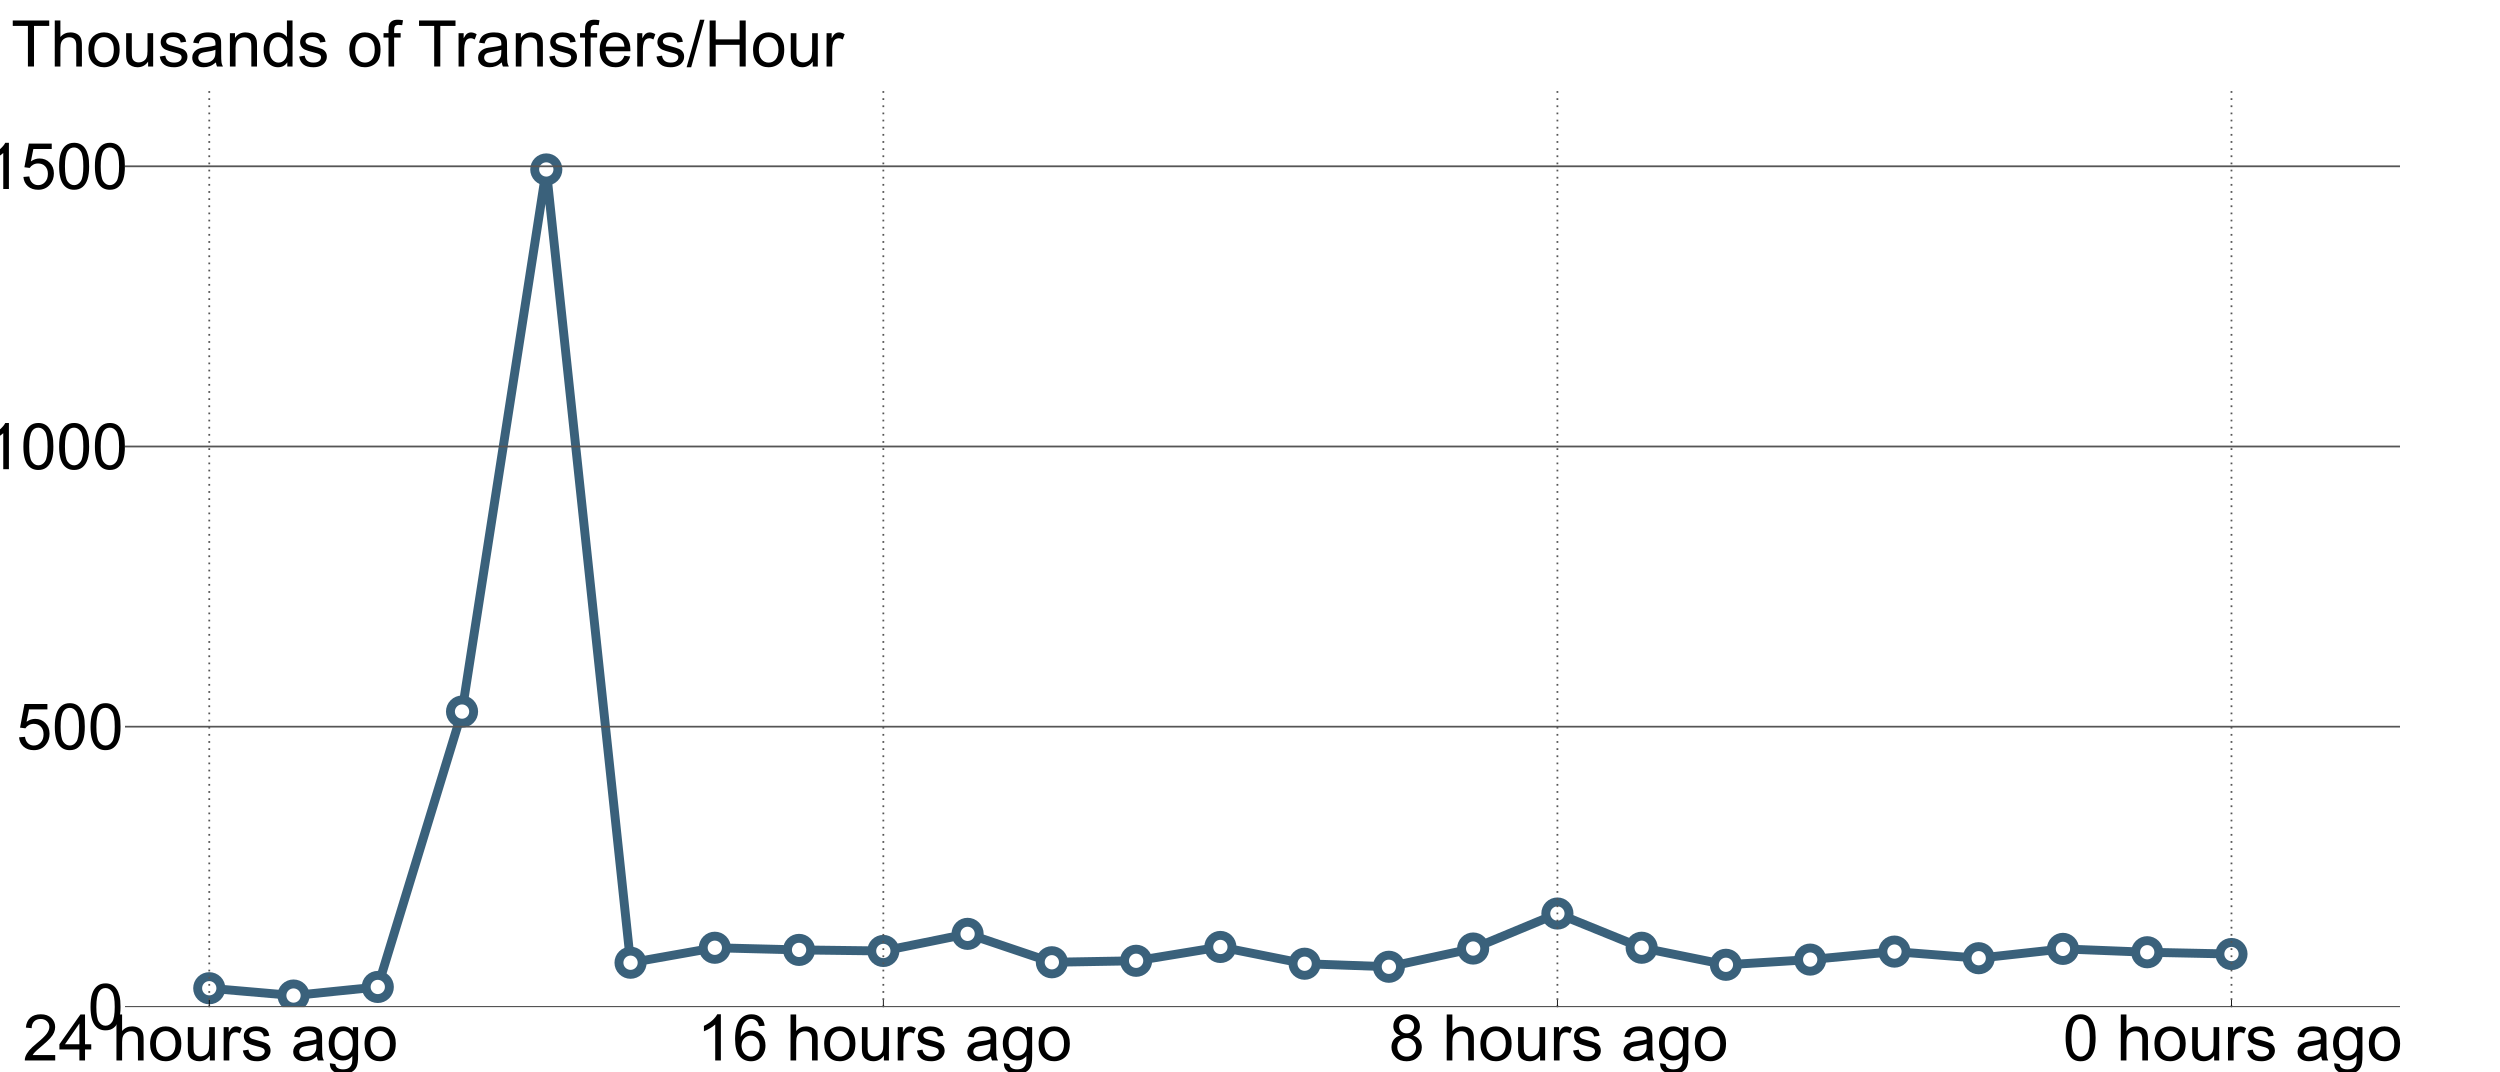
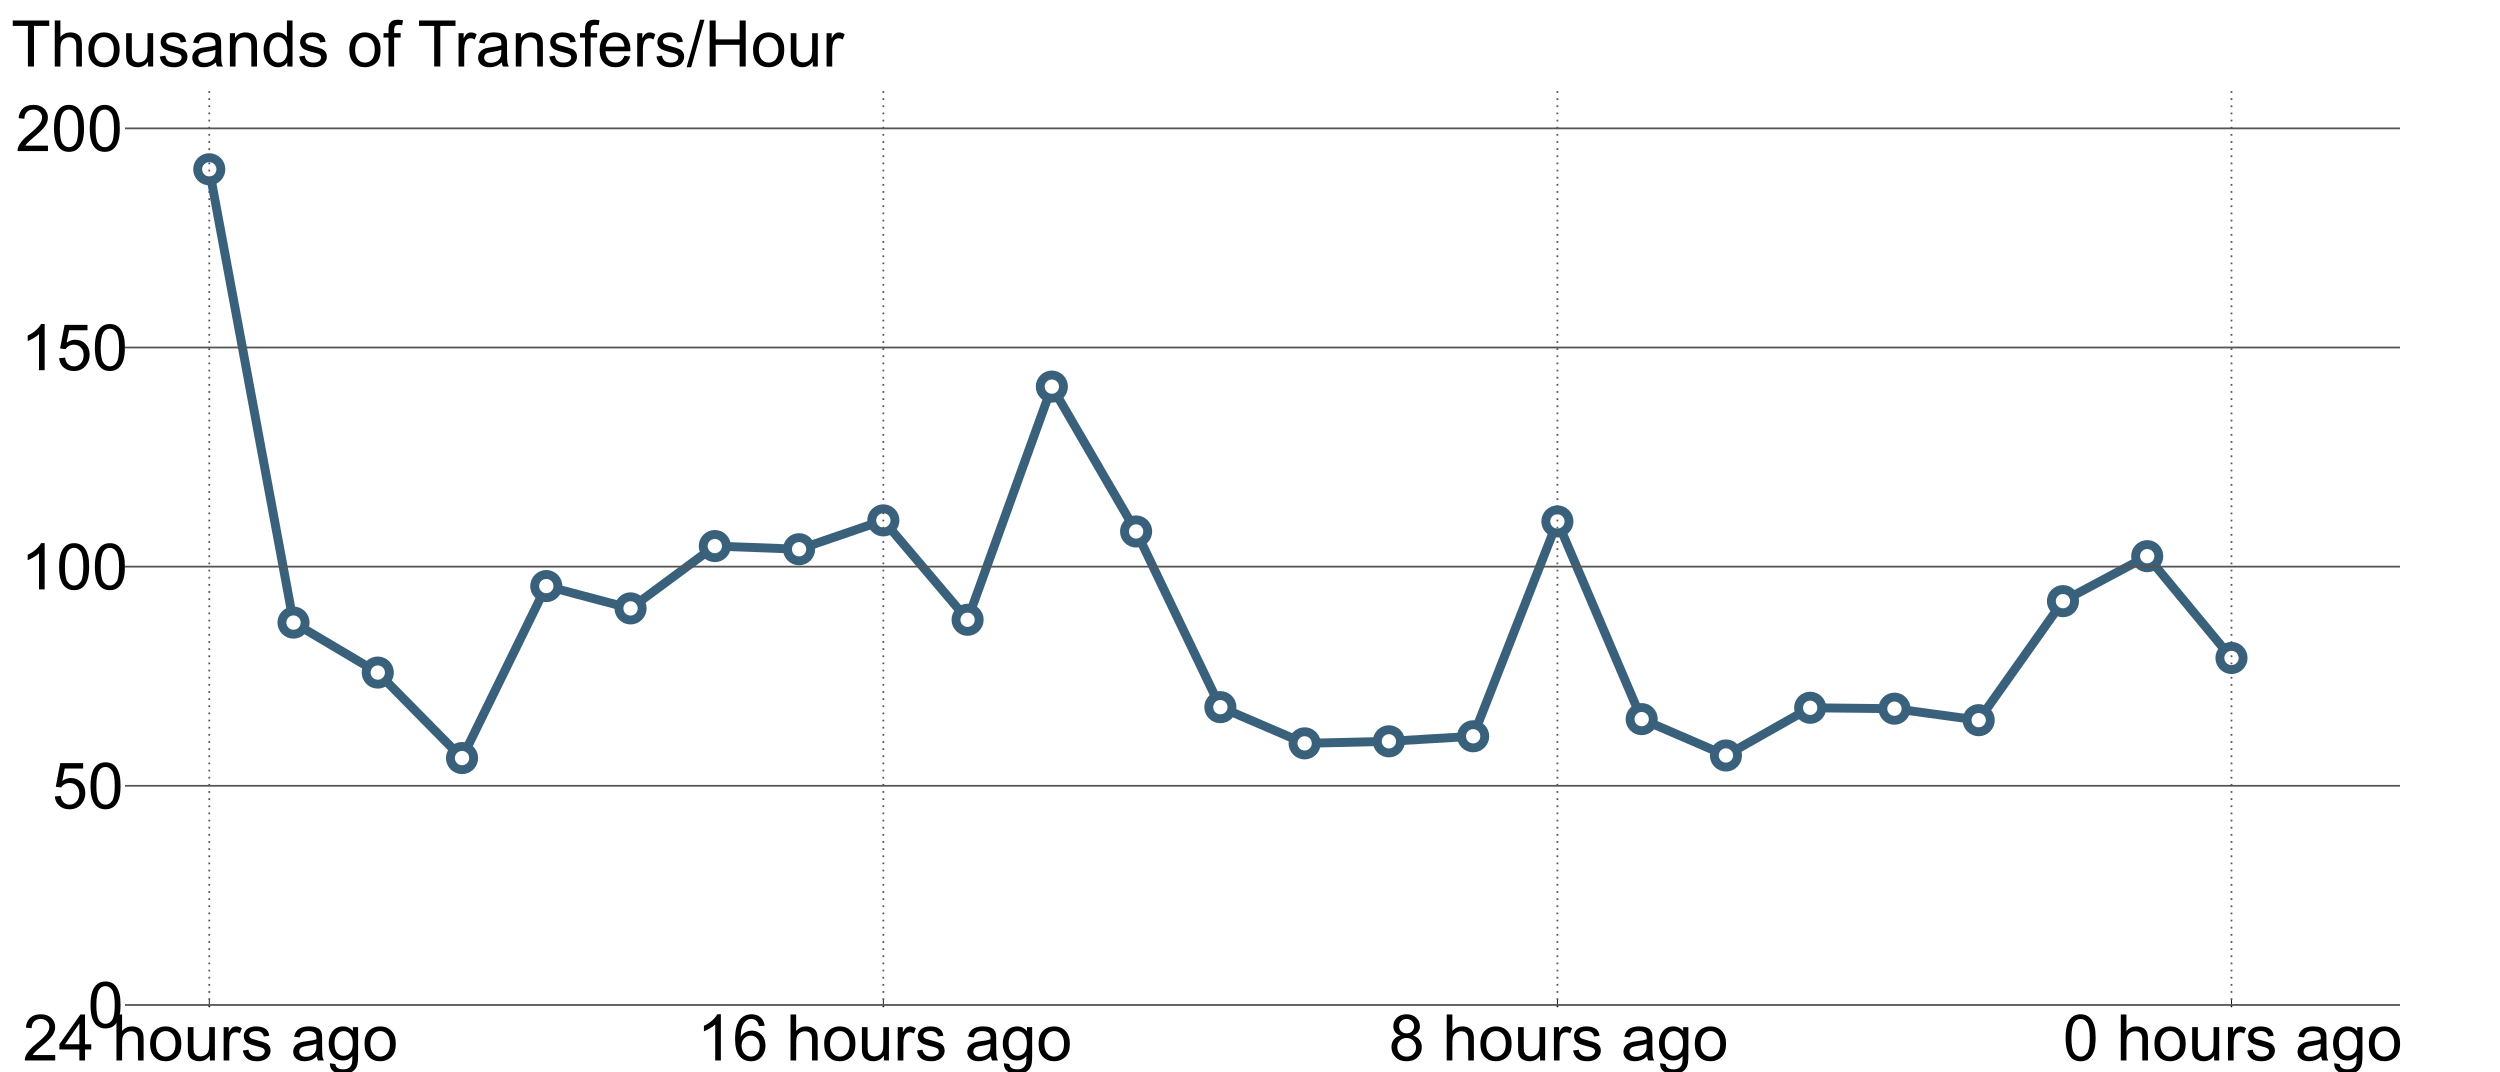
<svg xmlns="http://www.w3.org/2000/svg" xmlns:xlink="http://www.w3.org/1999/xlink" width="1400pt" height="600pt" viewBox="0 0 1400 600" version="1.1" id="svg1">
  <g id="figure1">
    <g id="patch1">
      <path style="fill: #ffffff; stroke: #ffffff; stroke-width: 1; stroke-linejoin: round; stroke-linecap: square;  opacity: 1" d="M0 600L1400 600L1400 0 L0 0L0 600" />
    </g>
    <g id="axes1">
      <g id="line2d1">
        <defs>
          <clipPath id="pae88289662c10040f13a96717475d515">
            <rect x="70" y="48" width="1274" height="516" />
          </clipPath>
        </defs>
-         <path style="fill: none; stroke: #3a617b; stroke-width: 5; stroke-linejoin: round; stroke-linecap: square;  opacity: 1" clip-path="url(#pae88289662c10040f13a96717475d515)" d="M117.185 553.411L164.37 557.502L211.556 552.698 L258.741 398.484L305.926 94.895L353.111 539.128 L400.296 530.746L447.481 531.948L494.667 532.543 L541.852 522.964L589.037 538.868L636.222 538.041 L683.407 530.296L730.593 539.685L777.778 541.392 L824.963 531.178L872.148 511.579L919.333 530.738 L966.519 540.287L1013.704 537.377L1060.889 532.893 L1108.074 536.598L1155.259 531.378L1202.444 533.258 L1249.63 534.254" />
+         <path style="fill: none; stroke: #3a617b; stroke-width: 5; stroke-linejoin: round; stroke-linecap: square;  opacity: 1" clip-path="url(#pae88289662c10040f13a96717475d515)" d="M117.185 94.798L164.37 348.65L211.556 376.638 L258.741 424.514L305.926 328.205L353.111 340.703 L400.296 305.793L447.481 307.563L494.667 291.415 L541.852 347.072L589.037 216.501L636.222 297.627 L683.407 396.004L730.593 416.275L777.778 415.138 L824.963 412.311L872.148 291.999L919.333 402.707 L966.519 423.069L1013.704 396.357L1060.889 396.865 L1108.074 403.296L1155.259 336.643L1202.444 311.456 L1249.63 368.467" />
        <defs>
          <path id="m08ac4dbc767844c1247817e65fe09196" d="M0 6.5C1.724 6.5 3.377 5.815 4.596 4.596 C5.815 3.377 6.5 1.724 6.5 0 C6.5 -1.724 5.815 -3.377 4.596 -4.596 C3.377 -5.815 1.724 -6.5 0 -6.5 C-1.724 -6.5 -3.377 -5.815 -4.596 -4.596 C-5.815 -3.377 -6.5 -1.724 -6.5 0 C-6.5 1.724 -5.815 3.377 -4.596 4.596 C-3.377 5.815 -1.724 6.5 0 6.5z" />
        </defs>
        <g clip-path="url(#pae88289662c10040f13a96717475d515)">
-           <use style="fill: #ffffff; stroke: #3a617b; stroke-width: 5; stroke-linejoin: round; stroke-linecap: butt;  opacity: 1" xlink:href="#m08ac4dbc767844c1247817e65fe09196" x="117.185" y="553.411" />
-           <use style="fill: #ffffff; stroke: #3a617b; stroke-width: 5; stroke-linejoin: round; stroke-linecap: butt;  opacity: 1" xlink:href="#m08ac4dbc767844c1247817e65fe09196" x="164.37" y="557.502" />
-           <use style="fill: #ffffff; stroke: #3a617b; stroke-width: 5; stroke-linejoin: round; stroke-linecap: butt;  opacity: 1" xlink:href="#m08ac4dbc767844c1247817e65fe09196" x="211.556" y="552.698" />
-           <use style="fill: #ffffff; stroke: #3a617b; stroke-width: 5; stroke-linejoin: round; stroke-linecap: butt;  opacity: 1" xlink:href="#m08ac4dbc767844c1247817e65fe09196" x="258.741" y="398.484" />
-           <use style="fill: #ffffff; stroke: #3a617b; stroke-width: 5; stroke-linejoin: round; stroke-linecap: butt;  opacity: 1" xlink:href="#m08ac4dbc767844c1247817e65fe09196" x="305.926" y="94.895" />
-           <use style="fill: #ffffff; stroke: #3a617b; stroke-width: 5; stroke-linejoin: round; stroke-linecap: butt;  opacity: 1" xlink:href="#m08ac4dbc767844c1247817e65fe09196" x="353.111" y="539.128" />
-           <use style="fill: #ffffff; stroke: #3a617b; stroke-width: 5; stroke-linejoin: round; stroke-linecap: butt;  opacity: 1" xlink:href="#m08ac4dbc767844c1247817e65fe09196" x="400.296" y="530.746" />
-           <use style="fill: #ffffff; stroke: #3a617b; stroke-width: 5; stroke-linejoin: round; stroke-linecap: butt;  opacity: 1" xlink:href="#m08ac4dbc767844c1247817e65fe09196" x="447.481" y="531.948" />
-           <use style="fill: #ffffff; stroke: #3a617b; stroke-width: 5; stroke-linejoin: round; stroke-linecap: butt;  opacity: 1" xlink:href="#m08ac4dbc767844c1247817e65fe09196" x="494.667" y="532.543" />
-           <use style="fill: #ffffff; stroke: #3a617b; stroke-width: 5; stroke-linejoin: round; stroke-linecap: butt;  opacity: 1" xlink:href="#m08ac4dbc767844c1247817e65fe09196" x="541.852" y="522.964" />
-           <use style="fill: #ffffff; stroke: #3a617b; stroke-width: 5; stroke-linejoin: round; stroke-linecap: butt;  opacity: 1" xlink:href="#m08ac4dbc767844c1247817e65fe09196" x="589.037" y="538.868" />
-           <use style="fill: #ffffff; stroke: #3a617b; stroke-width: 5; stroke-linejoin: round; stroke-linecap: butt;  opacity: 1" xlink:href="#m08ac4dbc767844c1247817e65fe09196" x="636.222" y="538.041" />
-           <use style="fill: #ffffff; stroke: #3a617b; stroke-width: 5; stroke-linejoin: round; stroke-linecap: butt;  opacity: 1" xlink:href="#m08ac4dbc767844c1247817e65fe09196" x="683.407" y="530.296" />
-           <use style="fill: #ffffff; stroke: #3a617b; stroke-width: 5; stroke-linejoin: round; stroke-linecap: butt;  opacity: 1" xlink:href="#m08ac4dbc767844c1247817e65fe09196" x="730.593" y="539.685" />
-           <use style="fill: #ffffff; stroke: #3a617b; stroke-width: 5; stroke-linejoin: round; stroke-linecap: butt;  opacity: 1" xlink:href="#m08ac4dbc767844c1247817e65fe09196" x="777.778" y="541.392" />
-           <use style="fill: #ffffff; stroke: #3a617b; stroke-width: 5; stroke-linejoin: round; stroke-linecap: butt;  opacity: 1" xlink:href="#m08ac4dbc767844c1247817e65fe09196" x="824.963" y="531.178" />
-           <use style="fill: #ffffff; stroke: #3a617b; stroke-width: 5; stroke-linejoin: round; stroke-linecap: butt;  opacity: 1" xlink:href="#m08ac4dbc767844c1247817e65fe09196" x="872.148" y="511.579" />
-           <use style="fill: #ffffff; stroke: #3a617b; stroke-width: 5; stroke-linejoin: round; stroke-linecap: butt;  opacity: 1" xlink:href="#m08ac4dbc767844c1247817e65fe09196" x="919.333" y="530.738" />
-           <use style="fill: #ffffff; stroke: #3a617b; stroke-width: 5; stroke-linejoin: round; stroke-linecap: butt;  opacity: 1" xlink:href="#m08ac4dbc767844c1247817e65fe09196" x="966.519" y="540.287" />
-           <use style="fill: #ffffff; stroke: #3a617b; stroke-width: 5; stroke-linejoin: round; stroke-linecap: butt;  opacity: 1" xlink:href="#m08ac4dbc767844c1247817e65fe09196" x="1013.704" y="537.377" />
-           <use style="fill: #ffffff; stroke: #3a617b; stroke-width: 5; stroke-linejoin: round; stroke-linecap: butt;  opacity: 1" xlink:href="#m08ac4dbc767844c1247817e65fe09196" x="1060.889" y="532.893" />
-           <use style="fill: #ffffff; stroke: #3a617b; stroke-width: 5; stroke-linejoin: round; stroke-linecap: butt;  opacity: 1" xlink:href="#m08ac4dbc767844c1247817e65fe09196" x="1108.074" y="536.598" />
-           <use style="fill: #ffffff; stroke: #3a617b; stroke-width: 5; stroke-linejoin: round; stroke-linecap: butt;  opacity: 1" xlink:href="#m08ac4dbc767844c1247817e65fe09196" x="1155.259" y="531.378" />
-           <use style="fill: #ffffff; stroke: #3a617b; stroke-width: 5; stroke-linejoin: round; stroke-linecap: butt;  opacity: 1" xlink:href="#m08ac4dbc767844c1247817e65fe09196" x="1202.444" y="533.258" />
-           <use style="fill: #ffffff; stroke: #3a617b; stroke-width: 5; stroke-linejoin: round; stroke-linecap: butt;  opacity: 1" xlink:href="#m08ac4dbc767844c1247817e65fe09196" x="1249.63" y="534.254" />
+           <use style="fill: #ffffff; stroke: #3a617b; stroke-width: 5; stroke-linejoin: round; stroke-linecap: butt;  opacity: 1" xlink:href="#m08ac4dbc767844c1247817e65fe09196" x="117.185" y="94.798" />
+           <use style="fill: #ffffff; stroke: #3a617b; stroke-width: 5; stroke-linejoin: round; stroke-linecap: butt;  opacity: 1" xlink:href="#m08ac4dbc767844c1247817e65fe09196" x="164.37" y="348.65" />
+           <use style="fill: #ffffff; stroke: #3a617b; stroke-width: 5; stroke-linejoin: round; stroke-linecap: butt;  opacity: 1" xlink:href="#m08ac4dbc767844c1247817e65fe09196" x="211.556" y="376.638" />
+           <use style="fill: #ffffff; stroke: #3a617b; stroke-width: 5; stroke-linejoin: round; stroke-linecap: butt;  opacity: 1" xlink:href="#m08ac4dbc767844c1247817e65fe09196" x="258.741" y="424.514" />
+           <use style="fill: #ffffff; stroke: #3a617b; stroke-width: 5; stroke-linejoin: round; stroke-linecap: butt;  opacity: 1" xlink:href="#m08ac4dbc767844c1247817e65fe09196" x="305.926" y="328.205" />
+           <use style="fill: #ffffff; stroke: #3a617b; stroke-width: 5; stroke-linejoin: round; stroke-linecap: butt;  opacity: 1" xlink:href="#m08ac4dbc767844c1247817e65fe09196" x="353.111" y="340.703" />
+           <use style="fill: #ffffff; stroke: #3a617b; stroke-width: 5; stroke-linejoin: round; stroke-linecap: butt;  opacity: 1" xlink:href="#m08ac4dbc767844c1247817e65fe09196" x="400.296" y="305.793" />
+           <use style="fill: #ffffff; stroke: #3a617b; stroke-width: 5; stroke-linejoin: round; stroke-linecap: butt;  opacity: 1" xlink:href="#m08ac4dbc767844c1247817e65fe09196" x="447.481" y="307.563" />
+           <use style="fill: #ffffff; stroke: #3a617b; stroke-width: 5; stroke-linejoin: round; stroke-linecap: butt;  opacity: 1" xlink:href="#m08ac4dbc767844c1247817e65fe09196" x="494.667" y="291.415" />
+           <use style="fill: #ffffff; stroke: #3a617b; stroke-width: 5; stroke-linejoin: round; stroke-linecap: butt;  opacity: 1" xlink:href="#m08ac4dbc767844c1247817e65fe09196" x="541.852" y="347.072" />
+           <use style="fill: #ffffff; stroke: #3a617b; stroke-width: 5; stroke-linejoin: round; stroke-linecap: butt;  opacity: 1" xlink:href="#m08ac4dbc767844c1247817e65fe09196" x="589.037" y="216.501" />
+           <use style="fill: #ffffff; stroke: #3a617b; stroke-width: 5; stroke-linejoin: round; stroke-linecap: butt;  opacity: 1" xlink:href="#m08ac4dbc767844c1247817e65fe09196" x="636.222" y="297.627" />
+           <use style="fill: #ffffff; stroke: #3a617b; stroke-width: 5; stroke-linejoin: round; stroke-linecap: butt;  opacity: 1" xlink:href="#m08ac4dbc767844c1247817e65fe09196" x="683.407" y="396.004" />
+           <use style="fill: #ffffff; stroke: #3a617b; stroke-width: 5; stroke-linejoin: round; stroke-linecap: butt;  opacity: 1" xlink:href="#m08ac4dbc767844c1247817e65fe09196" x="730.593" y="416.275" />
+           <use style="fill: #ffffff; stroke: #3a617b; stroke-width: 5; stroke-linejoin: round; stroke-linecap: butt;  opacity: 1" xlink:href="#m08ac4dbc767844c1247817e65fe09196" x="777.778" y="415.138" />
+           <use style="fill: #ffffff; stroke: #3a617b; stroke-width: 5; stroke-linejoin: round; stroke-linecap: butt;  opacity: 1" xlink:href="#m08ac4dbc767844c1247817e65fe09196" x="824.963" y="412.311" />
+           <use style="fill: #ffffff; stroke: #3a617b; stroke-width: 5; stroke-linejoin: round; stroke-linecap: butt;  opacity: 1" xlink:href="#m08ac4dbc767844c1247817e65fe09196" x="872.148" y="291.999" />
+           <use style="fill: #ffffff; stroke: #3a617b; stroke-width: 5; stroke-linejoin: round; stroke-linecap: butt;  opacity: 1" xlink:href="#m08ac4dbc767844c1247817e65fe09196" x="919.333" y="402.707" />
+           <use style="fill: #ffffff; stroke: #3a617b; stroke-width: 5; stroke-linejoin: round; stroke-linecap: butt;  opacity: 1" xlink:href="#m08ac4dbc767844c1247817e65fe09196" x="966.519" y="423.069" />
+           <use style="fill: #ffffff; stroke: #3a617b; stroke-width: 5; stroke-linejoin: round; stroke-linecap: butt;  opacity: 1" xlink:href="#m08ac4dbc767844c1247817e65fe09196" x="1013.704" y="396.357" />
+           <use style="fill: #ffffff; stroke: #3a617b; stroke-width: 5; stroke-linejoin: round; stroke-linecap: butt;  opacity: 1" xlink:href="#m08ac4dbc767844c1247817e65fe09196" x="1060.889" y="396.865" />
+           <use style="fill: #ffffff; stroke: #3a617b; stroke-width: 5; stroke-linejoin: round; stroke-linecap: butt;  opacity: 1" xlink:href="#m08ac4dbc767844c1247817e65fe09196" x="1108.074" y="403.296" />
+           <use style="fill: #ffffff; stroke: #3a617b; stroke-width: 5; stroke-linejoin: round; stroke-linecap: butt;  opacity: 1" xlink:href="#m08ac4dbc767844c1247817e65fe09196" x="1155.259" y="336.643" />
+           <use style="fill: #ffffff; stroke: #3a617b; stroke-width: 5; stroke-linejoin: round; stroke-linecap: butt;  opacity: 1" xlink:href="#m08ac4dbc767844c1247817e65fe09196" x="1202.444" y="311.456" />
+           <use style="fill: #ffffff; stroke: #3a617b; stroke-width: 5; stroke-linejoin: round; stroke-linecap: butt;  opacity: 1" xlink:href="#m08ac4dbc767844c1247817e65fe09196" x="1249.63" y="368.467" />
        </g>
      </g>
      <g id="matplotlib.axis1">
        <g id="xtick1">
          <g id="line2d2">
            <path style="fill: none; stroke: #555555; stroke-width: 1; stroke-linejoin: round; stroke-linecap: butt; stroke-dasharray: 1,3; stroke-dashoffset: 0; opacity: 1" clip-path="url(#pae88289662c10040f13a96717475d515)" d="M117.185 564L117.185 48" />
          </g>
          <g id="line2d3">
            <defs>
              <path id="m30e32995789d870ad79a2e54c91cf9c6" d="M0 0L0 -4" />
            </defs>
            <g>
              <use style="fill: none; stroke: #000000; stroke-width: 0.5; stroke-linejoin: round; stroke-linecap: butt;  opacity: 1" xlink:href="#m30e32995789d870ad79a2e54c91cf9c6" x="117.185" y="564" />
            </g>
          </g>
          <g id="text1">
            <defs>
              <path id="c_a7ec7f1581c48e6603ad54008c14207a" d="M50.344 -8.453l0 8.453l-47.312 0q-0.094 -3.172 1.016 -6.109q1.812 -4.828 5.781 -9.516q3.984 -4.688 11.516 -10.844q11.672 -9.562 15.766 -15.156q4.109 -5.594 4.109 -10.578q0 -5.219 -3.75 -8.797q-3.734 -3.594 -9.734 -3.594q-6.344 0 -10.156 3.812q-3.812 3.797 -3.859 10.531l-9.031 -0.922q0.922 -10.109 6.969 -15.406q6.062 -5.297 16.281 -5.297q10.297 0 16.297 5.719q6.016 5.703 6.016 14.156q0 4.297 -1.766 8.453q-1.75 4.141 -5.828 8.734q-4.078 4.594 -13.547 12.594q-7.922 6.641 -10.172 9.016q-2.234 2.359 -3.703 4.75z" />
              <path id="c_16502e6f65ec6361f518ececdfa42aec" d="M32.328 -0l0 -17.141l-31.062 0l0 -8.062l32.672 -46.375l7.172 0l0 46.375l9.672 0l0 8.062l-9.672 0l0 17.141zM32.328 -25.203l0 -32.266l-22.422 32.266z" />
              <path id="c_d41d8cd98f00b204e9800998ecf8427e" d="" />
              <path id="c_1ecd7401a5a4a519fba1c56f42bec99f" d="M6.594 -0l0 -71.578l8.781 0l0 25.672q6.156 -7.125 15.531 -7.125q5.766 0 10.016 2.281q4.25 2.266 6.078 6.266q1.828 4 1.828 11.625l0 32.859l-8.781 0l0 -32.859q0 -6.594 -2.859 -9.594q-2.859 -3 -8.078 -3q-3.906 0 -7.359 2.031q-3.438 2.016 -4.906 5.484q-1.469 3.469 -1.469 9.562l0 28.375z" />
              <path id="c_7b35dc0830c9a5ebd9c5012e37b3554f" d="M3.328 -25.922q0 -14.406 8 -21.344q6.688 -5.766 16.312 -5.766q10.688 0 17.469 7.016q6.797 7 6.797 19.359q0 10 -3 15.75q-3 5.734 -8.75 8.906q-5.734 3.172 -12.516 3.172q-10.891 0 -17.609 -6.984q-6.703 -6.984 -6.703 -20.109M12.359 -25.922q0 9.953 4.344 14.906q4.344 4.953 10.938 4.953q6.547 0 10.891 -4.969q4.344 -4.984 4.344 -15.188q0 -9.625 -4.375 -14.578q-4.375 -4.953 -10.859 -4.953q-6.594 0 -10.938 4.938q-4.344 4.922 -4.344 14.891" />
              <path id="c_558cebd09a7cc24c350fa94160e77b73" d="M40.578 -0l0 -7.625q-6.062 8.797 -16.453 8.797q-4.594 0 -8.578 -1.75q-3.969 -1.766 -5.906 -4.422q-1.922 -2.672 -2.703 -6.531q-0.547 -2.578 -0.547 -8.203l0 -32.125l8.797 0l0 28.766q0 6.875 0.531 9.281q0.828 3.453 3.516 5.438q2.688 1.984 6.641 1.984q3.953 0 7.422 -2.031q3.469 -2.031 4.906 -5.516q1.453 -3.5 1.453 -10.141l0 -27.781l8.781 0l0 51.859z" />
              <path id="c_0d849ef44aebdec16b8b34704b04b73f" d="M6.5 -0l0 -51.859l7.906 0l0 7.859q3.031 -5.516 5.594 -7.266q2.562 -1.766 5.641 -1.766q4.438 0 9.031 2.828l-3.031 8.156q-3.219 -1.906 -6.438 -1.906q-2.891 0 -5.188 1.734q-2.297 1.734 -3.266 4.812q-1.469 4.688 -1.469 10.25l0 27.156z" />
              <path id="c_37fe629f139bdb6cf8aa614b087f812c" d="M3.078 -15.484l8.688 -1.359q0.734 5.219 4.078 8q3.344 2.781 9.359 2.781q6.047 0 8.969 -2.453q2.938 -2.469 2.938 -5.797q0 -2.969 -2.594 -4.688q-1.797 -1.172 -8.984 -2.969q-9.656 -2.453 -13.391 -4.234q-3.734 -1.781 -5.672 -4.922q-1.922 -3.156 -1.922 -6.969q0 -3.453 1.578 -6.406q1.594 -2.969 4.328 -4.922q2.047 -1.5 5.578 -2.547q3.547 -1.062 7.609 -1.062q6.094 0 10.703 1.766q4.625 1.75 6.812 4.766q2.203 3 3.031 8.016l-8.594 1.172q-0.578 -4 -3.391 -6.234q-2.812 -2.25 -7.938 -2.25q-6.047 0 -8.641 2q-2.594 2 -2.594 4.688q0 1.703 1.078 3.078q1.078 1.406 3.375 2.344q1.312 0.484 7.766 2.234q9.328 2.5 13 4.094q3.688 1.578 5.781 4.609q2.109 3.016 2.109 7.516q0 4.391 -2.562 8.281q-2.562 3.875 -7.406 6q-4.828 2.125 -10.922 2.125q-10.109 0 -15.406 -4.203q-5.297 -4.203 -6.766 -12.453" />
              <path id="c_ddaa5e367218a470357296a7ba545dfe" d="M40.438 -6.391q-4.891 4.141 -9.406 5.859q-4.516 1.703 -9.688 1.703q-8.547 0 -13.141 -4.172q-4.594 -4.172 -4.594 -10.672q0 -3.812 1.734 -6.953q1.734 -3.156 4.547 -5.062q2.812 -1.906 6.328 -2.875q2.578 -0.688 7.812 -1.328q10.641 -1.266 15.672 -3.016q0.047 -1.812 0.047 -2.297q0 -5.375 -2.5 -7.578q-3.359 -2.969 -10 -2.969q-6.203 0 -9.156 2.172q-2.953 2.172 -4.375 7.688l-8.594 -1.172q1.172 -5.516 3.859 -8.906q2.688 -3.391 7.766 -5.219q5.078 -1.844 11.766 -1.844q6.641 0 10.781 1.562q4.156 1.562 6.109 3.938q1.953 2.359 2.734 5.984q0.438 2.234 0.438 8.094l0 11.719q0 12.266 0.562 15.516q0.562 3.234 2.234 6.219l-9.188 0q-1.359 -2.734 -1.75 -6.391M39.703 -26.031q-4.797 1.953 -14.359 3.328q-5.422 0.781 -7.672 1.766q-2.234 0.969 -3.469 2.844q-1.219 1.875 -1.219 4.172q0 3.516 2.656 5.859q2.672 2.344 7.797 2.344q5.078 0 9.031 -2.219q3.953 -2.219 5.812 -6.078q1.422 -2.984 1.422 -8.781z" />
              <path id="c_942af35282b351d80557a23c0c16bb49" d="M4.984 4.297l8.547 1.266q0.531 3.953 2.969 5.766q3.281 2.438 8.938 2.438q6.109 0 9.422 -2.438q3.328 -2.438 4.5 -6.828q0.688 -2.688 0.625 -11.281q-5.75 6.781 -14.344 6.781q-10.703 0 -16.562 -7.719q-5.859 -7.719 -5.859 -18.5q0 -7.422 2.688 -13.688q2.688 -6.281 7.781 -9.703q5.109 -3.422 12 -3.422q9.172 0 15.141 7.422l0 -6.25l8.094 0l0 44.828q0 12.109 -2.469 17.156q-2.453 5.062 -7.812 7.984q-5.344 2.938 -13.156 2.938q-9.266 0 -14.984 -4.172q-5.719 -4.172 -5.516 -12.578M12.25 -26.859q0 10.203 4.047 14.891q4.062 4.688 10.172 4.688q6.047 0 10.141 -4.656q4.109 -4.672 4.109 -14.625q0 -9.516 -4.219 -14.344q-4.219 -4.844 -10.188 -4.844q-5.859 0 -9.969 4.766q-4.094 4.75 -4.094 14.125" />
            </defs>
            <g style="fill: #000000; opacity: 1" transform="translate(12.79456,593.875)scale(0.36)">
              <use xlink:href="#c_a7ec7f1581c48e6603ad54008c14207a" />
              <use xlink:href="#c_16502e6f65ec6361f518ececdfa42aec" x="55.615" />
              <use xlink:href="#c_d41d8cd98f00b204e9800998ecf8427e" x="111.23" />
              <use xlink:href="#c_1ecd7401a5a4a519fba1c56f42bec99f" x="139.014" />
              <use xlink:href="#c_7b35dc0830c9a5ebd9c5012e37b3554f" x="194.629" />
              <use xlink:href="#c_558cebd09a7cc24c350fa94160e77b73" x="250.244" />
              <use xlink:href="#c_0d849ef44aebdec16b8b34704b04b73f" x="305.859" />
              <use xlink:href="#c_37fe629f139bdb6cf8aa614b087f812c" x="339.16" />
              <use xlink:href="#c_d41d8cd98f00b204e9800998ecf8427e" x="389.16" />
              <use xlink:href="#c_ddaa5e367218a470357296a7ba545dfe" x="416.943" />
              <use xlink:href="#c_942af35282b351d80557a23c0c16bb49" x="472.559" />
              <use xlink:href="#c_7b35dc0830c9a5ebd9c5012e37b3554f" x="528.174" />
            </g>
          </g>
        </g>
        <g id="xtick2">
          <g id="line2d4">
            <path style="fill: none; stroke: #555555; stroke-width: 1; stroke-linejoin: round; stroke-linecap: butt; stroke-dasharray: 1,3; stroke-dashoffset: 0; opacity: 1" clip-path="url(#pae88289662c10040f13a96717475d515)" d="M494.667 564L494.667 48" />
          </g>
          <g id="line2d5">
            <g>
              <use style="fill: none; stroke: #000000; stroke-width: 0.5; stroke-linejoin: round; stroke-linecap: butt;  opacity: 1" xlink:href="#m30e32995789d870ad79a2e54c91cf9c6" x="494.667" y="564" />
            </g>
          </g>
          <g id="text2">
            <defs>
              <path id="c_72c59cf671978aab4f9757f107511077" d="M37.25 -0l-8.781 0l0 -56q-3.172 3.016 -8.328 6.047q-5.156 3.031 -9.25 4.547l0 -8.5q7.375 -3.469 12.891 -8.391q5.516 -4.938 7.812 -9.578l5.656 0z" />
              <path id="c_365c0c1086255689078be262ab150854" d="M49.75 -54.047l-8.734 0.672q-1.172 -5.172 -3.312 -7.516q-3.578 -3.766 -8.797 -3.766q-4.203 0 -7.375 2.344q-4.141 3.031 -6.547 8.844q-2.391 5.812 -2.484 16.547q3.172 -4.828 7.766 -7.172q4.594 -2.344 9.625 -2.344q8.781 0 14.953 6.469q6.188 6.469 6.188 16.719q0 6.75 -2.906 12.531q-2.906 5.781 -7.984 8.859q-5.078 3.078 -11.531 3.078q-10.984 0 -17.922 -8.078q-6.922 -8.078 -6.922 -26.641q0 -20.75 7.656 -30.172q6.688 -8.203 18.016 -8.203q8.453 0 13.844 4.734q5.406 4.734 6.469 13.094M13.875 -23.188q0 4.531 1.922 8.688q1.922 4.141 5.391 6.328q3.469 2.172 7.281 2.172q5.562 0 9.562 -4.484q4.016 -4.5 4.016 -12.219q0 -7.422 -3.969 -11.688q-3.953 -4.281 -9.953 -4.281q-5.953 0 -10.109 4.281q-4.141 4.266 -4.141 11.203" />
            </defs>
            <g style="fill: #000000; opacity: 1" transform="translate(390.276,593.875)scale(0.36)">
              <use xlink:href="#c_72c59cf671978aab4f9757f107511077" />
              <use xlink:href="#c_365c0c1086255689078be262ab150854" x="55.615" />
              <use xlink:href="#c_d41d8cd98f00b204e9800998ecf8427e" x="111.23" />
              <use xlink:href="#c_1ecd7401a5a4a519fba1c56f42bec99f" x="139.014" />
              <use xlink:href="#c_7b35dc0830c9a5ebd9c5012e37b3554f" x="194.629" />
              <use xlink:href="#c_558cebd09a7cc24c350fa94160e77b73" x="250.244" />
              <use xlink:href="#c_0d849ef44aebdec16b8b34704b04b73f" x="305.859" />
              <use xlink:href="#c_37fe629f139bdb6cf8aa614b087f812c" x="339.16" />
              <use xlink:href="#c_d41d8cd98f00b204e9800998ecf8427e" x="389.16" />
              <use xlink:href="#c_ddaa5e367218a470357296a7ba545dfe" x="416.943" />
              <use xlink:href="#c_942af35282b351d80557a23c0c16bb49" x="472.559" />
              <use xlink:href="#c_7b35dc0830c9a5ebd9c5012e37b3554f" x="528.174" />
            </g>
          </g>
        </g>
        <g id="xtick3">
          <g id="line2d6">
            <path style="fill: none; stroke: #555555; stroke-width: 1; stroke-linejoin: round; stroke-linecap: butt; stroke-dasharray: 1,3; stroke-dashoffset: 0; opacity: 1" clip-path="url(#pae88289662c10040f13a96717475d515)" d="M872.148 564L872.148 48" />
          </g>
          <g id="line2d7">
            <g>
              <use style="fill: none; stroke: #000000; stroke-width: 0.5; stroke-linejoin: round; stroke-linecap: butt;  opacity: 1" xlink:href="#m30e32995789d870ad79a2e54c91cf9c6" x="872.148" y="564" />
            </g>
          </g>
          <g id="text3">
            <defs>
              <path id="c_9e21411eefed339632dc4e534c173910" d="M17.672 -38.812q-5.469 -2.016 -8.109 -5.719q-2.625 -3.719 -2.625 -8.891q0 -7.812 5.609 -13.125q5.625 -5.328 14.938 -5.328q9.375 0 15.094 5.453q5.719 5.438 5.719 13.25q0 4.984 -2.625 8.672q-2.609 3.672 -7.922 5.688q6.594 2.141 10.031 6.938q3.438 4.781 3.438 11.422q0 9.172 -6.5 15.422q-6.484 6.25 -17.078 6.25q-10.594 0 -17.094 -6.266q-6.5 -6.281 -6.5 -15.656q0 -6.984 3.547 -11.688q3.547 -4.719 10.078 -6.422M15.922 -53.719q0 5.078 3.266 8.312q3.281 3.219 8.5 3.219q5.078 0 8.328 -3.188q3.25 -3.203 3.25 -7.844q0 -4.844 -3.359 -8.141q-3.344 -3.297 -8.312 -3.297q-5.031 0 -8.359 3.234q-3.312 3.219 -3.312 7.703M13.094 -20.656q0 3.766 1.781 7.281q1.781 3.516 5.297 5.453q3.516 1.922 7.562 1.922q6.297 0 10.391 -4.047q4.109 -4.062 4.109 -10.312q0 -6.344 -4.219 -10.5q-4.219 -4.156 -10.578 -4.156q-6.203 0 -10.281 4.109q-4.062 4.094 -4.062 10.25" />
            </defs>
            <g style="fill: #000000; opacity: 1" transform="translate(777.7653,593.875)scale(0.36)">
              <use xlink:href="#c_9e21411eefed339632dc4e534c173910" />
              <use xlink:href="#c_d41d8cd98f00b204e9800998ecf8427e" x="55.615" />
              <use xlink:href="#c_1ecd7401a5a4a519fba1c56f42bec99f" x="83.398" />
              <use xlink:href="#c_7b35dc0830c9a5ebd9c5012e37b3554f" x="139.014" />
              <use xlink:href="#c_558cebd09a7cc24c350fa94160e77b73" x="194.629" />
              <use xlink:href="#c_0d849ef44aebdec16b8b34704b04b73f" x="250.244" />
              <use xlink:href="#c_37fe629f139bdb6cf8aa614b087f812c" x="283.545" />
              <use xlink:href="#c_d41d8cd98f00b204e9800998ecf8427e" x="333.545" />
              <use xlink:href="#c_ddaa5e367218a470357296a7ba545dfe" x="361.328" />
              <use xlink:href="#c_942af35282b351d80557a23c0c16bb49" x="416.943" />
              <use xlink:href="#c_7b35dc0830c9a5ebd9c5012e37b3554f" x="472.559" />
            </g>
          </g>
        </g>
        <g id="xtick4">
          <g id="line2d8">
            <path style="fill: none; stroke: #555555; stroke-width: 1; stroke-linejoin: round; stroke-linecap: butt; stroke-dasharray: 1,3; stroke-dashoffset: 0; opacity: 1" clip-path="url(#pae88289662c10040f13a96717475d515)" d="M1249.63 564L1249.63 48" />
          </g>
          <g id="line2d9">
            <g>
              <use style="fill: none; stroke: #000000; stroke-width: 0.5; stroke-linejoin: round; stroke-linecap: butt;  opacity: 1" xlink:href="#m30e32995789d870ad79a2e54c91cf9c6" x="1249.63" y="564" />
            </g>
          </g>
          <g id="text4">
            <defs>
              <path id="c_c63e313c3da876077b62561e94932799" d="M4.156 -35.297q0 -12.703 2.609 -20.438q2.609 -7.75 7.75 -11.938q5.156 -4.203 12.969 -4.203q5.766 0 10.109 2.328q4.344 2.312 7.172 6.688q2.844 4.359 4.453 10.641q1.609 6.266 1.609 16.922q0 12.594 -2.594 20.328q-2.578 7.734 -7.734 11.969q-5.141 4.219 -13.016 4.219q-10.344 0 -16.25 -7.422q-7.078 -8.938 -7.078 -29.094M13.188 -35.297q0 17.625 4.125 23.469q4.125 5.828 10.172 5.828q6.062 0 10.188 -5.859q4.125 -5.859 4.125 -23.438q0 -17.688 -4.125 -23.484q-4.125 -5.812 -10.281 -5.812q-6.047 0 -9.672 5.125q-4.531 6.531 -4.531 24.172" />
            </defs>
            <g style="fill: #000000; opacity: 1" transform="translate(1155.247,593.875)scale(0.36)">
              <use xlink:href="#c_c63e313c3da876077b62561e94932799" />
              <use xlink:href="#c_d41d8cd98f00b204e9800998ecf8427e" x="55.615" />
              <use xlink:href="#c_1ecd7401a5a4a519fba1c56f42bec99f" x="83.398" />
              <use xlink:href="#c_7b35dc0830c9a5ebd9c5012e37b3554f" x="139.014" />
              <use xlink:href="#c_558cebd09a7cc24c350fa94160e77b73" x="194.629" />
              <use xlink:href="#c_0d849ef44aebdec16b8b34704b04b73f" x="250.244" />
              <use xlink:href="#c_37fe629f139bdb6cf8aa614b087f812c" x="283.545" />
              <use xlink:href="#c_d41d8cd98f00b204e9800998ecf8427e" x="333.545" />
              <use xlink:href="#c_ddaa5e367218a470357296a7ba545dfe" x="361.328" />
              <use xlink:href="#c_942af35282b351d80557a23c0c16bb49" x="416.943" />
              <use xlink:href="#c_7b35dc0830c9a5ebd9c5012e37b3554f" x="472.559" />
            </g>
          </g>
        </g>
      </g>
      <g id="matplotlib.axis2">
        <g id="ytick1">
          <g id="line2d10">
-             <path style="fill: none; stroke: #555555; stroke-width: 1; stroke-linejoin: round; stroke-linecap: square;  opacity: 1" clip-path="url(#pae88289662c10040f13a96717475d515)" d="M70 563.843L1344 563.843" />
+             <path style="fill: none; stroke: #555555; stroke-width: 1; stroke-linejoin: round; stroke-linecap: square;  opacity: 1" clip-path="url(#pae88289662c10040f13a96717475d515)" d="M70 562.773L1344 562.773" />
          </g>
          <g id="text5">
-             <g style="fill: #000000; opacity: 1" transform="translate(49.20312,576.5618)scale(0.36)">
+             <g style="fill: #000000; opacity: 1" transform="translate(49.20312,575.4915)scale(0.36)">
              <use xlink:href="#c_c63e313c3da876077b62561e94932799" />
            </g>
          </g>
        </g>
        <g id="ytick2">
          <g id="line2d11">
-             <path style="fill: none; stroke: #555555; stroke-width: 1; stroke-linejoin: round; stroke-linecap: square;  opacity: 1" clip-path="url(#pae88289662c10040f13a96717475d515)" d="M70 406.935L1344 406.935" />
+             <path style="fill: none; stroke: #555555; stroke-width: 1; stroke-linejoin: round; stroke-linecap: square;  opacity: 1" clip-path="url(#pae88289662c10040f13a96717475d515)" d="M70 440.051L1344 440.051" />
          </g>
          <g id="text6">
            <defs>
              <path id="c_75f775bc9f9a6adfab5172fd551e47e0" d="M4.156 -18.75l9.219 -0.781q1.031 6.734 4.766 10.141q3.734 3.391 9.016 3.391q6.344 0 10.734 -4.781q4.391 -4.797 4.391 -12.703q0 -7.516 -4.219 -11.859q-4.219 -4.359 -11.062 -4.359q-4.25 0 -7.672 1.938q-3.406 1.922 -5.359 5l-8.25 -1.078l6.922 -36.766l35.609 0l0 8.406l-28.578 0l-3.844 19.234q6.438 -4.5 13.516 -4.5q9.375 0 15.812 6.5q6.453 6.5 6.453 16.703q0 9.719 -5.656 16.797q-6.891 8.688 -18.797 8.688q-9.766 0 -15.953 -5.469q-6.172 -5.469 -7.047 -14.5" />
            </defs>
-             <g style="fill: #000000; opacity: 1" transform="translate(9.171875,419.6534)scale(0.36)">
+             <g style="fill: #000000; opacity: 1" transform="translate(29.1875,452.7697)scale(0.36)">
              <use xlink:href="#c_75f775bc9f9a6adfab5172fd551e47e0" />
              <use xlink:href="#c_c63e313c3da876077b62561e94932799" x="55.615" />
-               <use xlink:href="#c_c63e313c3da876077b62561e94932799" x="111.23" />
            </g>
          </g>
        </g>
        <g id="ytick3">
          <g id="line2d12">
-             <path style="fill: none; stroke: #555555; stroke-width: 1; stroke-linejoin: round; stroke-linecap: square;  opacity: 1" clip-path="url(#pae88289662c10040f13a96717475d515)" d="M70 250.026L1344 250.026" />
+             <path style="fill: none; stroke: #555555; stroke-width: 1; stroke-linejoin: round; stroke-linecap: square;  opacity: 1" clip-path="url(#pae88289662c10040f13a96717475d515)" d="M70 317.329L1344 317.329" />
          </g>
          <g id="text7">
-             <g style="fill: #000000; opacity: 1" transform="translate(-8.421875,262.7449)scale(0.36)">
+             <g style="fill: #000000; opacity: 1" transform="translate(11.59375,330.0478)scale(0.36)">
              <use xlink:href="#c_72c59cf671978aab4f9757f107511077" />
              <use xlink:href="#c_c63e313c3da876077b62561e94932799" x="55.615" />
              <use xlink:href="#c_c63e313c3da876077b62561e94932799" x="111.23" />
-               <use xlink:href="#c_c63e313c3da876077b62561e94932799" x="166.846" />
            </g>
          </g>
        </g>
        <g id="ytick4">
          <g id="line2d13">
-             <path style="fill: none; stroke: #555555; stroke-width: 1; stroke-linejoin: round; stroke-linecap: square;  opacity: 1" clip-path="url(#pae88289662c10040f13a96717475d515)" d="M70 93.118L1344 93.118" />
+             <path style="fill: none; stroke: #555555; stroke-width: 1; stroke-linejoin: round; stroke-linecap: square;  opacity: 1" clip-path="url(#pae88289662c10040f13a96717475d515)" d="M70 194.607L1344 194.607" />
          </g>
          <g id="text8">
-             <g style="fill: #000000; opacity: 1" transform="translate(-8.421875,105.8364)scale(0.36)">
+             <g style="fill: #000000; opacity: 1" transform="translate(11.59375,207.326)scale(0.36)">
              <use xlink:href="#c_72c59cf671978aab4f9757f107511077" />
              <use xlink:href="#c_75f775bc9f9a6adfab5172fd551e47e0" x="55.615" />
              <use xlink:href="#c_c63e313c3da876077b62561e94932799" x="111.23" />
-               <use xlink:href="#c_c63e313c3da876077b62561e94932799" x="166.846" />
-             </g>
-           </g>
-         </g>
-       </g>
-       <g id="text9">
+             </g>
+           </g>
+         </g>
+         <g id="ytick5">
+           <g id="line2d14">
+             <path style="fill: none; stroke: #555555; stroke-width: 1; stroke-linejoin: round; stroke-linecap: square;  opacity: 1" clip-path="url(#pae88289662c10040f13a96717475d515)" d="M70 71.885L1344 71.885" />
+           </g>
+           <g id="text9">
+             <g style="fill: #000000; opacity: 1" transform="translate(8.734375,84.60411)scale(0.36)">
+               <use xlink:href="#c_a7ec7f1581c48e6603ad54008c14207a" />
+               <use xlink:href="#c_c63e313c3da876077b62561e94932799" x="55.615" />
+               <use xlink:href="#c_c63e313c3da876077b62561e94932799" x="111.23" />
+             </g>
+           </g>
+         </g>
+       </g>
+       <g id="text10">
        <defs>
          <path id="c_a2714bbf4c498d92dd39c98d755309c1" d="M25.922 -0l0 -63.141l-23.578 0l0 -8.438l56.734 0l0 8.438l-23.672 0l0 63.141z" />
          <path id="c_ef82da0bee22b244d15ddd77dd6aeba9" d="M6.594 -0l0 -51.859l7.906 0l0 7.375q5.719 -8.547 16.5 -8.547q4.688 0 8.625 1.688q3.938 1.688 5.891 4.422q1.953 2.734 2.734 6.484q0.484 2.453 0.484 8.547l0 31.891l-8.797 0l0 -31.547q0 -5.375 -1.031 -8.031q-1.016 -2.656 -3.625 -4.234q-2.609 -1.594 -6.125 -1.594q-5.625 0 -9.703 3.562q-4.078 3.562 -4.078 13.516l0 28.328z" />
          <path id="c_75c92566de225071250a4a257a4d416e" d="M40.234 -0l0 -6.547q-4.938 7.719 -14.5 7.719q-6.203 0 -11.406 -3.422q-5.203 -3.422 -8.062 -9.547q-2.844 -6.125 -2.844 -14.078q0 -7.766 2.578 -14.094q2.594 -6.328 7.766 -9.688q5.188 -3.375 11.578 -3.375q4.688 0 8.344 1.984q3.672 1.969 5.969 5.141l0 -25.672l8.734 0l0 71.578zM12.453 -25.875q0 9.953 4.188 14.891q4.203 4.922 9.922 4.922q5.766 0 9.781 -4.703q4.031 -4.719 4.031 -14.375q0 -10.656 -4.109 -15.625q-4.094 -4.984 -10.094 -4.984q-5.859 0 -9.797 4.781q-3.922 4.781 -3.922 15.094" />
          <path id="c_a1842ac11a01a4a9efebc441545cf8f3" d="M8.688 -0l0 -45.016l-7.766 0l0 -6.844l7.766 0l0 -5.516q0 -5.219 0.938 -7.766q1.266 -3.422 4.453 -5.531q3.203 -2.125 8.969 -2.125q3.719 0 8.203 0.875l-1.312 7.656q-2.734 -0.484 -5.188 -0.484q-4 0 -5.656 1.719q-1.656 1.703 -1.656 6.391l0 4.781l10.109 0l0 6.844l-10.109 0l0 45.016z" />
          <path id="c_96d0a1ecddf0bdf50a9ef92886b6d00f" d="M42.094 -16.703l9.078 1.125q-2.141 7.953 -7.953 12.359q-5.812 4.391 -14.844 4.391q-11.375 0 -18.047 -7q-6.672 -7.016 -6.672 -19.656q0 -13.094 6.734 -20.312q6.75 -7.234 17.484 -7.234q10.406 0 17 7.078q6.594 7.078 6.594 19.922q0 0.781 -0.047 2.344l-38.672 0q0.484 8.547 4.828 13.094q4.344 4.531 10.844 4.531q4.828 0 8.25 -2.531q3.422 -2.547 5.422 -8.109M13.234 -30.906l28.953 0q-0.578 -6.547 -3.312 -9.812q-4.203 -5.078 -10.891 -5.078q-6.062 0 -10.188 4.047q-4.125 4.047 -4.562 10.844" />
          <path id="c_a1de2651640294cc71fd7ece9f6eee39" d="M0 1.219l20.75 -74.016l7.031 0l-20.703 74.016z" />
          <path id="c_1e1fa5b67a530de837491c83e91056d3" d="M8.016 -0l0 -71.578l9.469 0l0 29.391l37.203 0l0 -29.391l9.469 0l0 71.578l-9.469 0l0 -33.734l-37.203 0l0 33.734z" />
        </defs>
        <g style="fill: #000000; opacity: 1" transform="translate(6.3,37.2425)scale(0.36)">
          <use xlink:href="#c_a2714bbf4c498d92dd39c98d755309c1" />
          <use xlink:href="#c_1ecd7401a5a4a519fba1c56f42bec99f" x="61.084" />
          <use xlink:href="#c_7b35dc0830c9a5ebd9c5012e37b3554f" x="116.699" />
          <use xlink:href="#c_558cebd09a7cc24c350fa94160e77b73" x="172.314" />
          <use xlink:href="#c_37fe629f139bdb6cf8aa614b087f812c" x="227.93" />
          <use xlink:href="#c_ddaa5e367218a470357296a7ba545dfe" x="277.93" />
          <use xlink:href="#c_ef82da0bee22b244d15ddd77dd6aeba9" x="333.545" />
          <use xlink:href="#c_75c92566de225071250a4a257a4d416e" x="389.16" />
          <use xlink:href="#c_37fe629f139bdb6cf8aa614b087f812c" x="444.775" />
          <use xlink:href="#c_d41d8cd98f00b204e9800998ecf8427e" x="494.775" />
          <use xlink:href="#c_7b35dc0830c9a5ebd9c5012e37b3554f" x="522.559" />
          <use xlink:href="#c_a1842ac11a01a4a9efebc441545cf8f3" x="578.174" />
          <use xlink:href="#c_d41d8cd98f00b204e9800998ecf8427e" x="605.957" />
          <use xlink:href="#c_a2714bbf4c498d92dd39c98d755309c1" x="631.99" />
          <use xlink:href="#c_0d849ef44aebdec16b8b34704b04b73f" x="689.324" />
          <use xlink:href="#c_ddaa5e367218a470357296a7ba545dfe" x="722.625" />
          <use xlink:href="#c_ef82da0bee22b244d15ddd77dd6aeba9" x="778.24" />
          <use xlink:href="#c_37fe629f139bdb6cf8aa614b087f812c" x="833.855" />
          <use xlink:href="#c_a1842ac11a01a4a9efebc441545cf8f3" x="883.855" />
          <use xlink:href="#c_96d0a1ecddf0bdf50a9ef92886b6d00f" x="911.639" />
          <use xlink:href="#c_0d849ef44aebdec16b8b34704b04b73f" x="967.254" />
          <use xlink:href="#c_37fe629f139bdb6cf8aa614b087f812c" x="1000.555" />
          <use xlink:href="#c_a1de2651640294cc71fd7ece9f6eee39" x="1050.555" />
          <use xlink:href="#c_1e1fa5b67a530de837491c83e91056d3" x="1078.338" />
          <use xlink:href="#c_7b35dc0830c9a5ebd9c5012e37b3554f" x="1150.555" />
          <use xlink:href="#c_558cebd09a7cc24c350fa94160e77b73" x="1206.17" />
          <use xlink:href="#c_0d849ef44aebdec16b8b34704b04b73f" x="1261.785" />
        </g>
      </g>
    </g>
  </g>
</svg>
